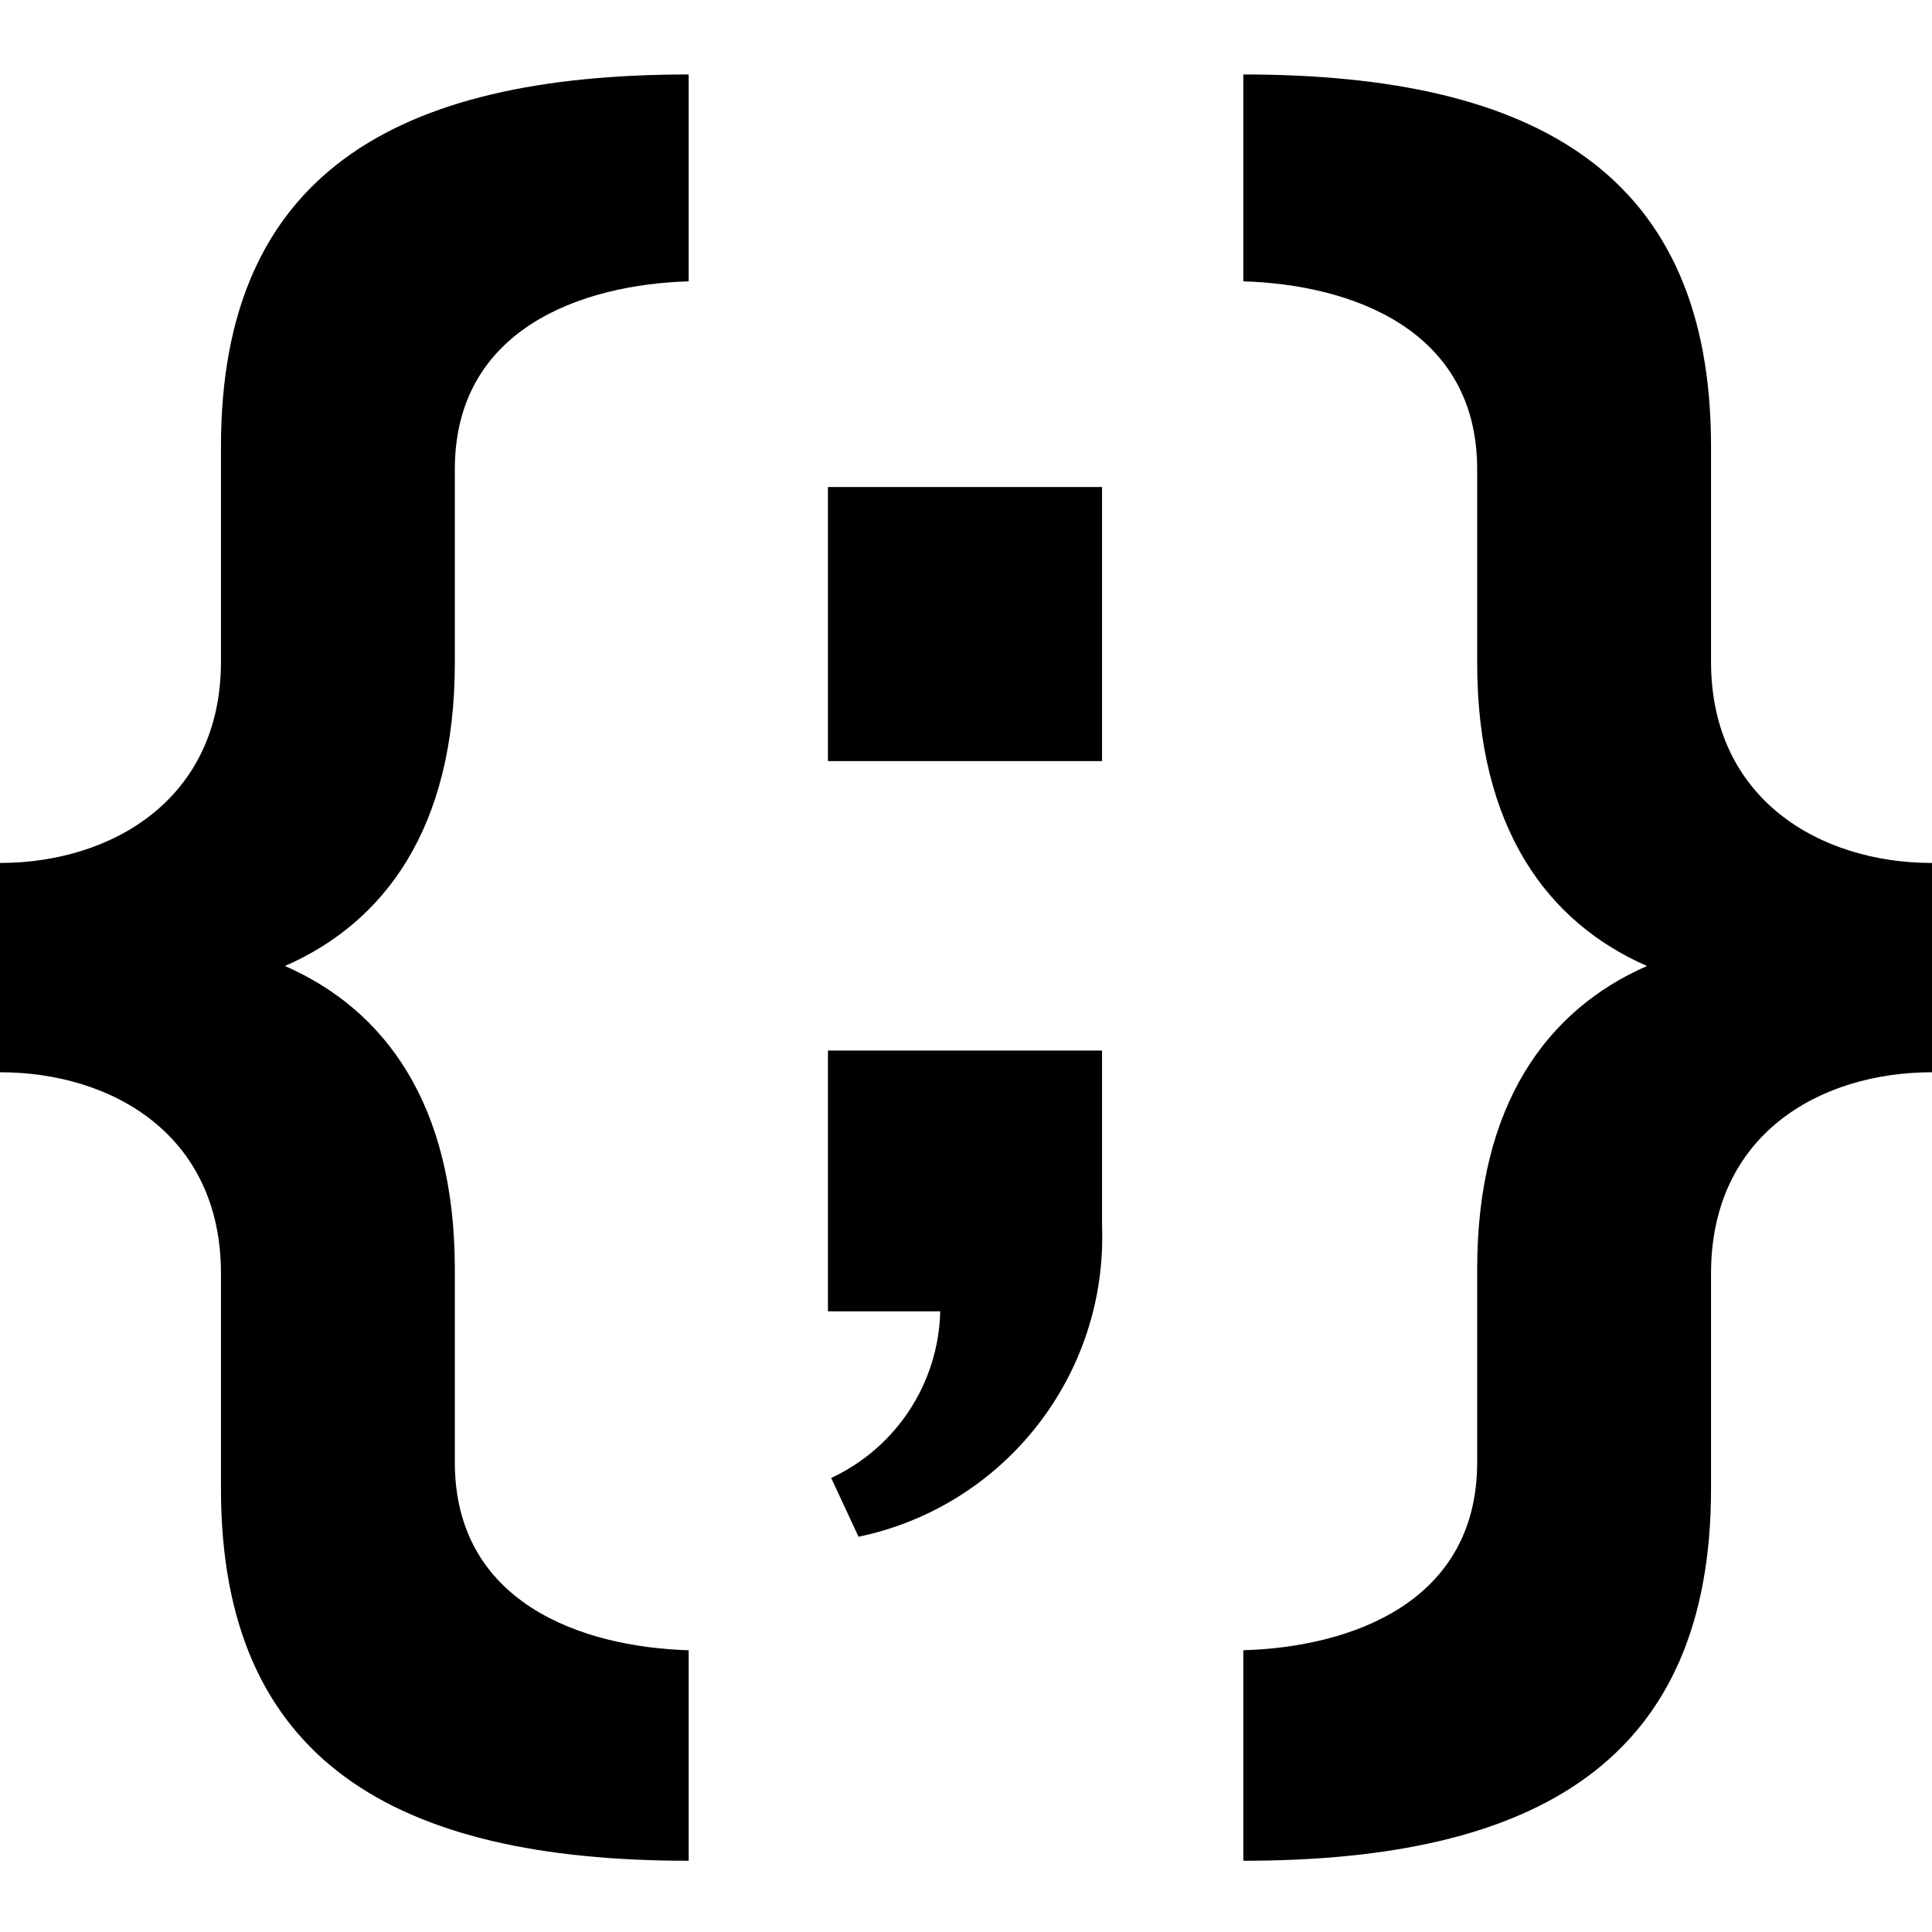
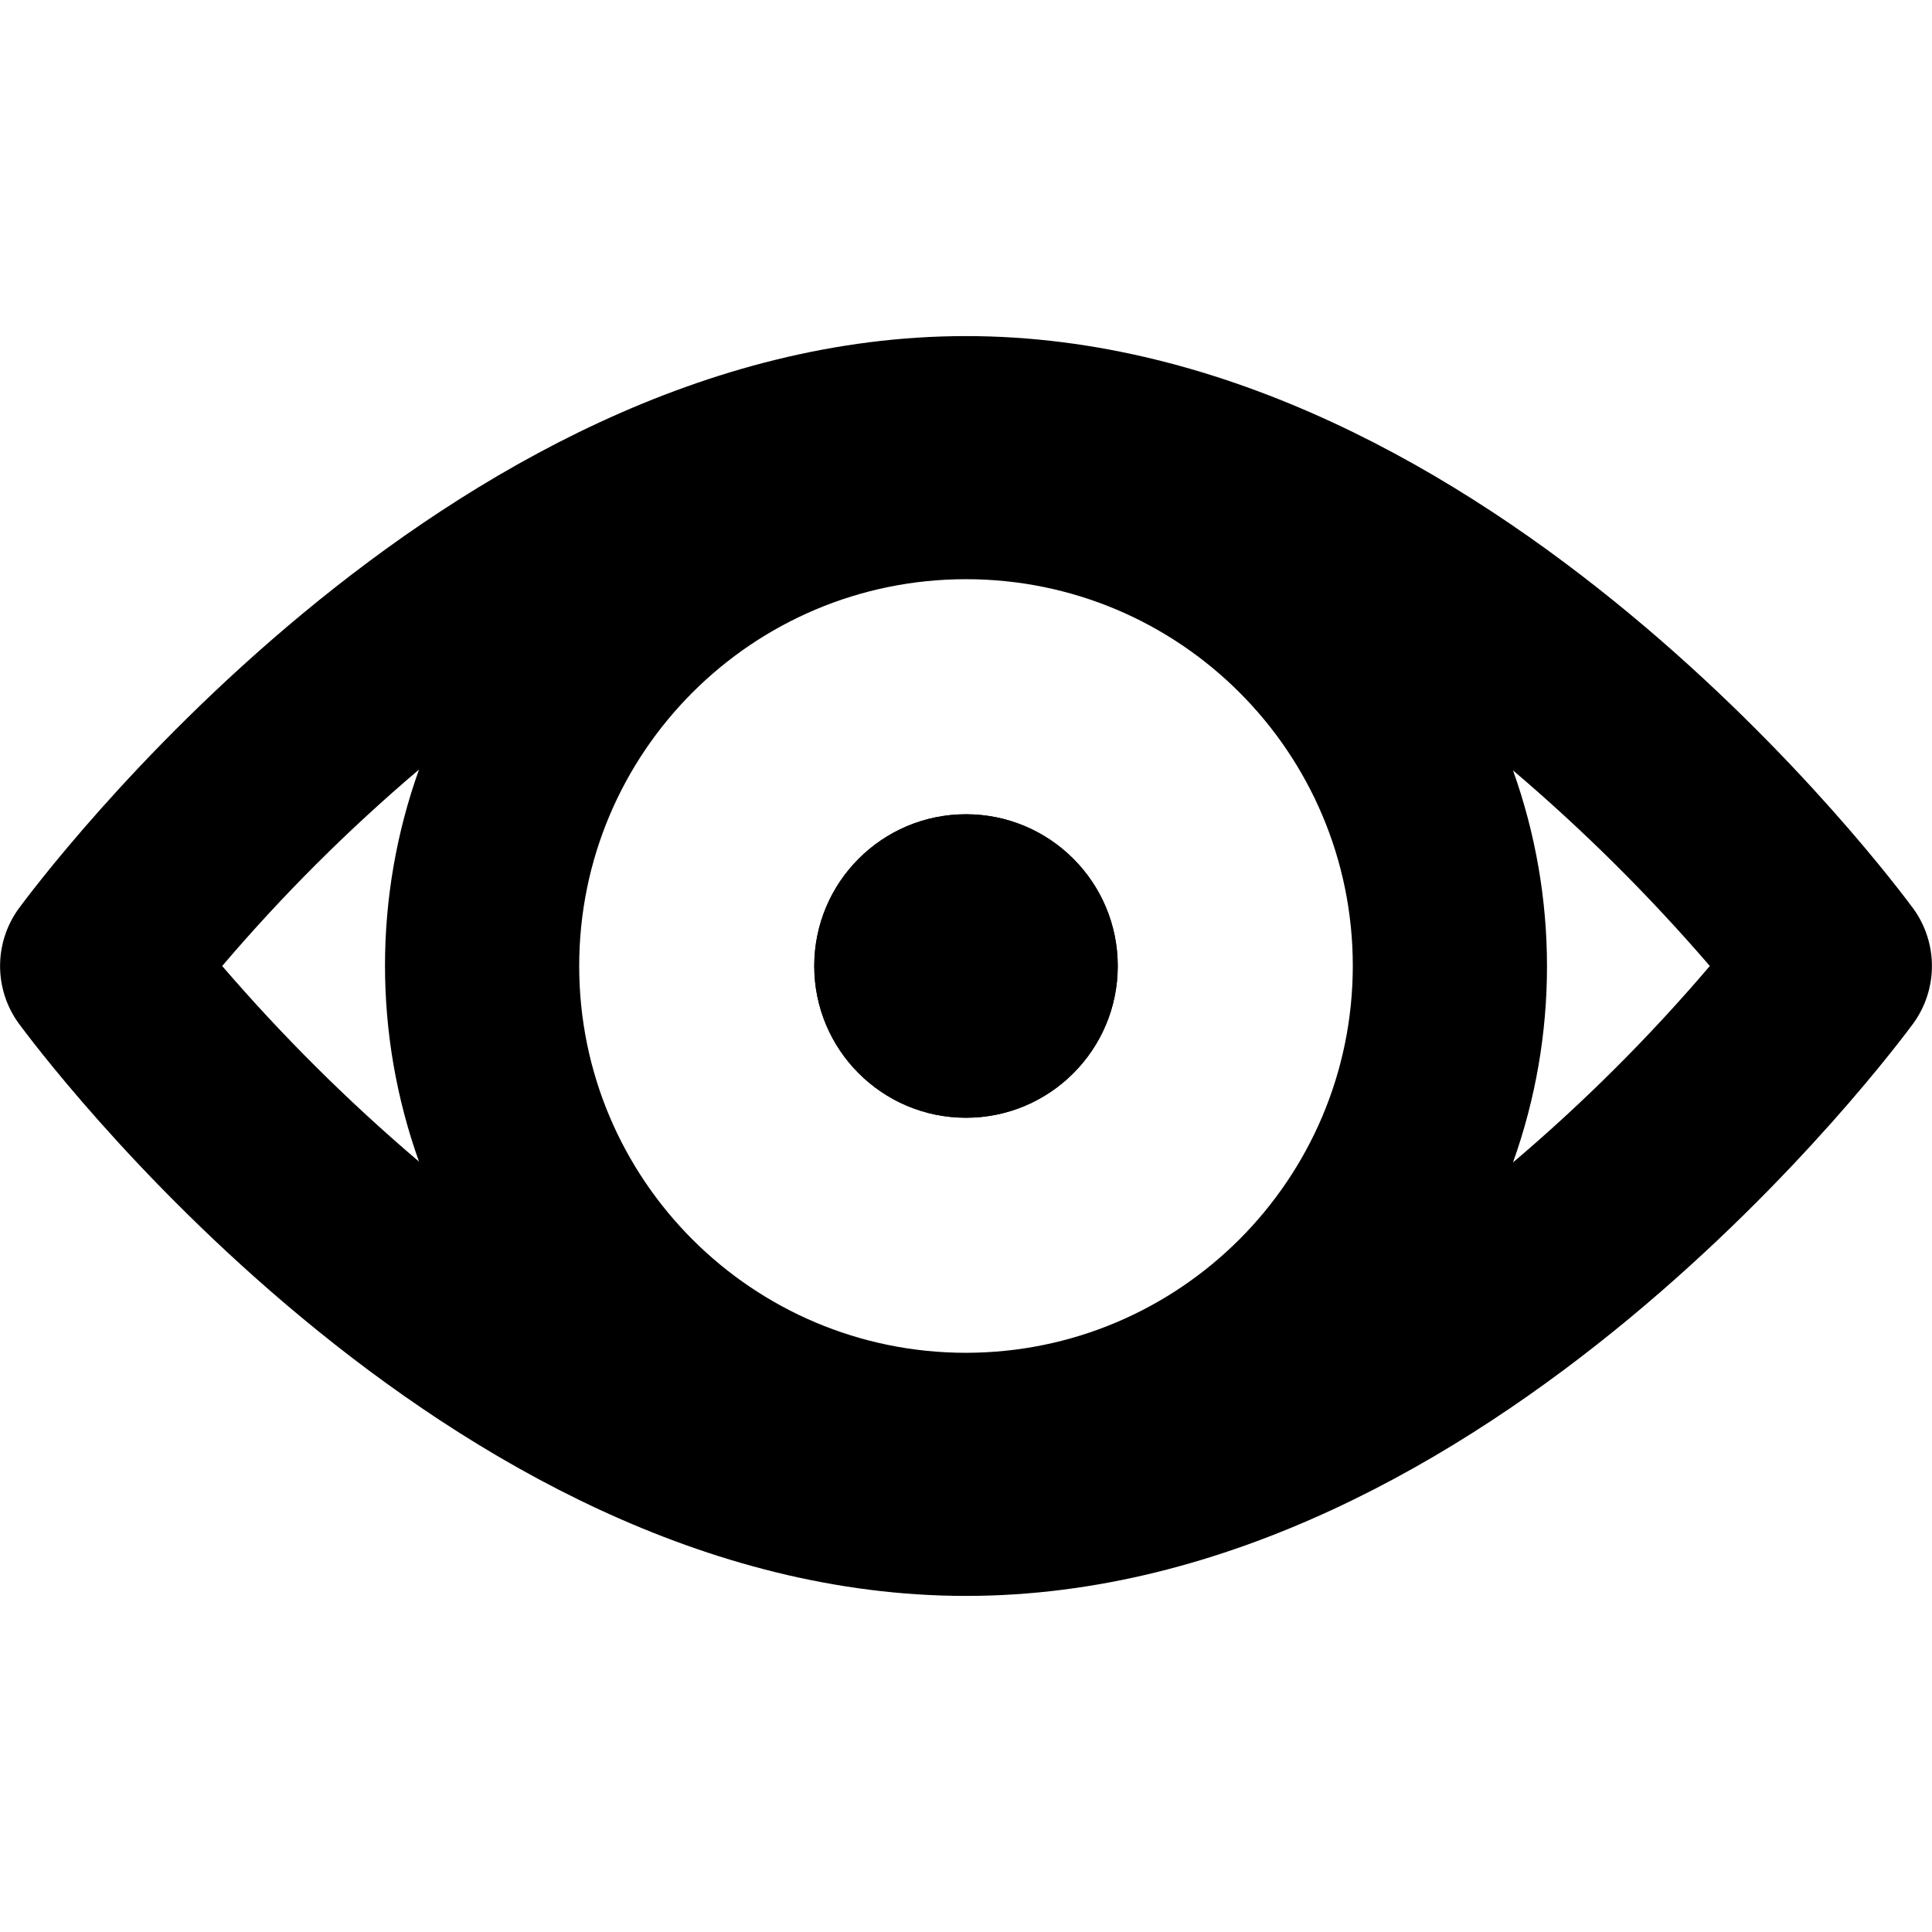
<svg xmlns="http://www.w3.org/2000/svg" id="icon" viewBox="0 0 48 48">
-   <path d="M36.7,16.47V11.66c0-3.48-3.13-4.59-5.81-4.67V1.85c7.3,0,11.62,2.49,11.62,9.24v5.35c0,3.42,2.71,5,5.49,5v5.2c-2.78,0-5.49,1.54-5.49,5v5.35c0,6.75-4.32,9.24-11.62,9.24V41c2.68-.08,5.81-1.19,5.81-4.67V31.53c0-4.11,1.75-6.45,4.22-7.53C38.45,22.92,36.7,20.58,36.7,16.47Zm-25.4,0V11.66c0-3.48,3.13-4.59,5.81-4.67V1.85c-7.3,0-11.62,2.49-11.62,9.24v5.35c0,3.42-2.72,5-5.49,5v5.2c2.77,0,5.49,1.54,5.49,5v5.35c0,6.75,4.32,9.24,11.62,9.24V41c-2.68-.08-5.81-1.19-5.81-4.67V31.53c0-4.11-1.75-6.45-4.22-7.53C9.55,22.92,11.3,20.58,11.3,16.47ZM27.38,26.1H20.57v6.48h2.79a4.69,4.69,0,0,1-2.71,4.14l.68,1.46a7.61,7.61,0,0,0,6.05-7.73Zm0-14H20.57v6.81h6.81Z" />
+   <path d="M47.54,22.58C47.11,22,37,8.35,24,8.35S.89,22,.46,22.58a2.43,2.43,0,0,0,0,2.84C.89,26,11,39.65,24,39.65S47.11,26,47.54,25.42A2.43,2.43,0,0,0,47.54,22.58ZM24,33.61A9.61,9.61,0,1,1,33.61,24,9.62,9.62,0,0,1,24,33.61ZM10.41,19.12a14.46,14.46,0,0,0,0,9.74A44.32,44.32,0,0,1,5.52,24,42.73,42.73,0,0,1,10.41,19.12Zm27.18,9.76a14.46,14.46,0,0,0,0-9.74A44.32,44.32,0,0,1,42.48,24,42.73,42.73,0,0,1,37.59,28.88Z" />
+   <path d="M24,27.77A3.77,3.77,0,1,1,27.77,24,3.77,3.77,0,0,1,24,27.77Z" />
+   <circle cx="24" cy="24" r="3.77" />
</svg>
